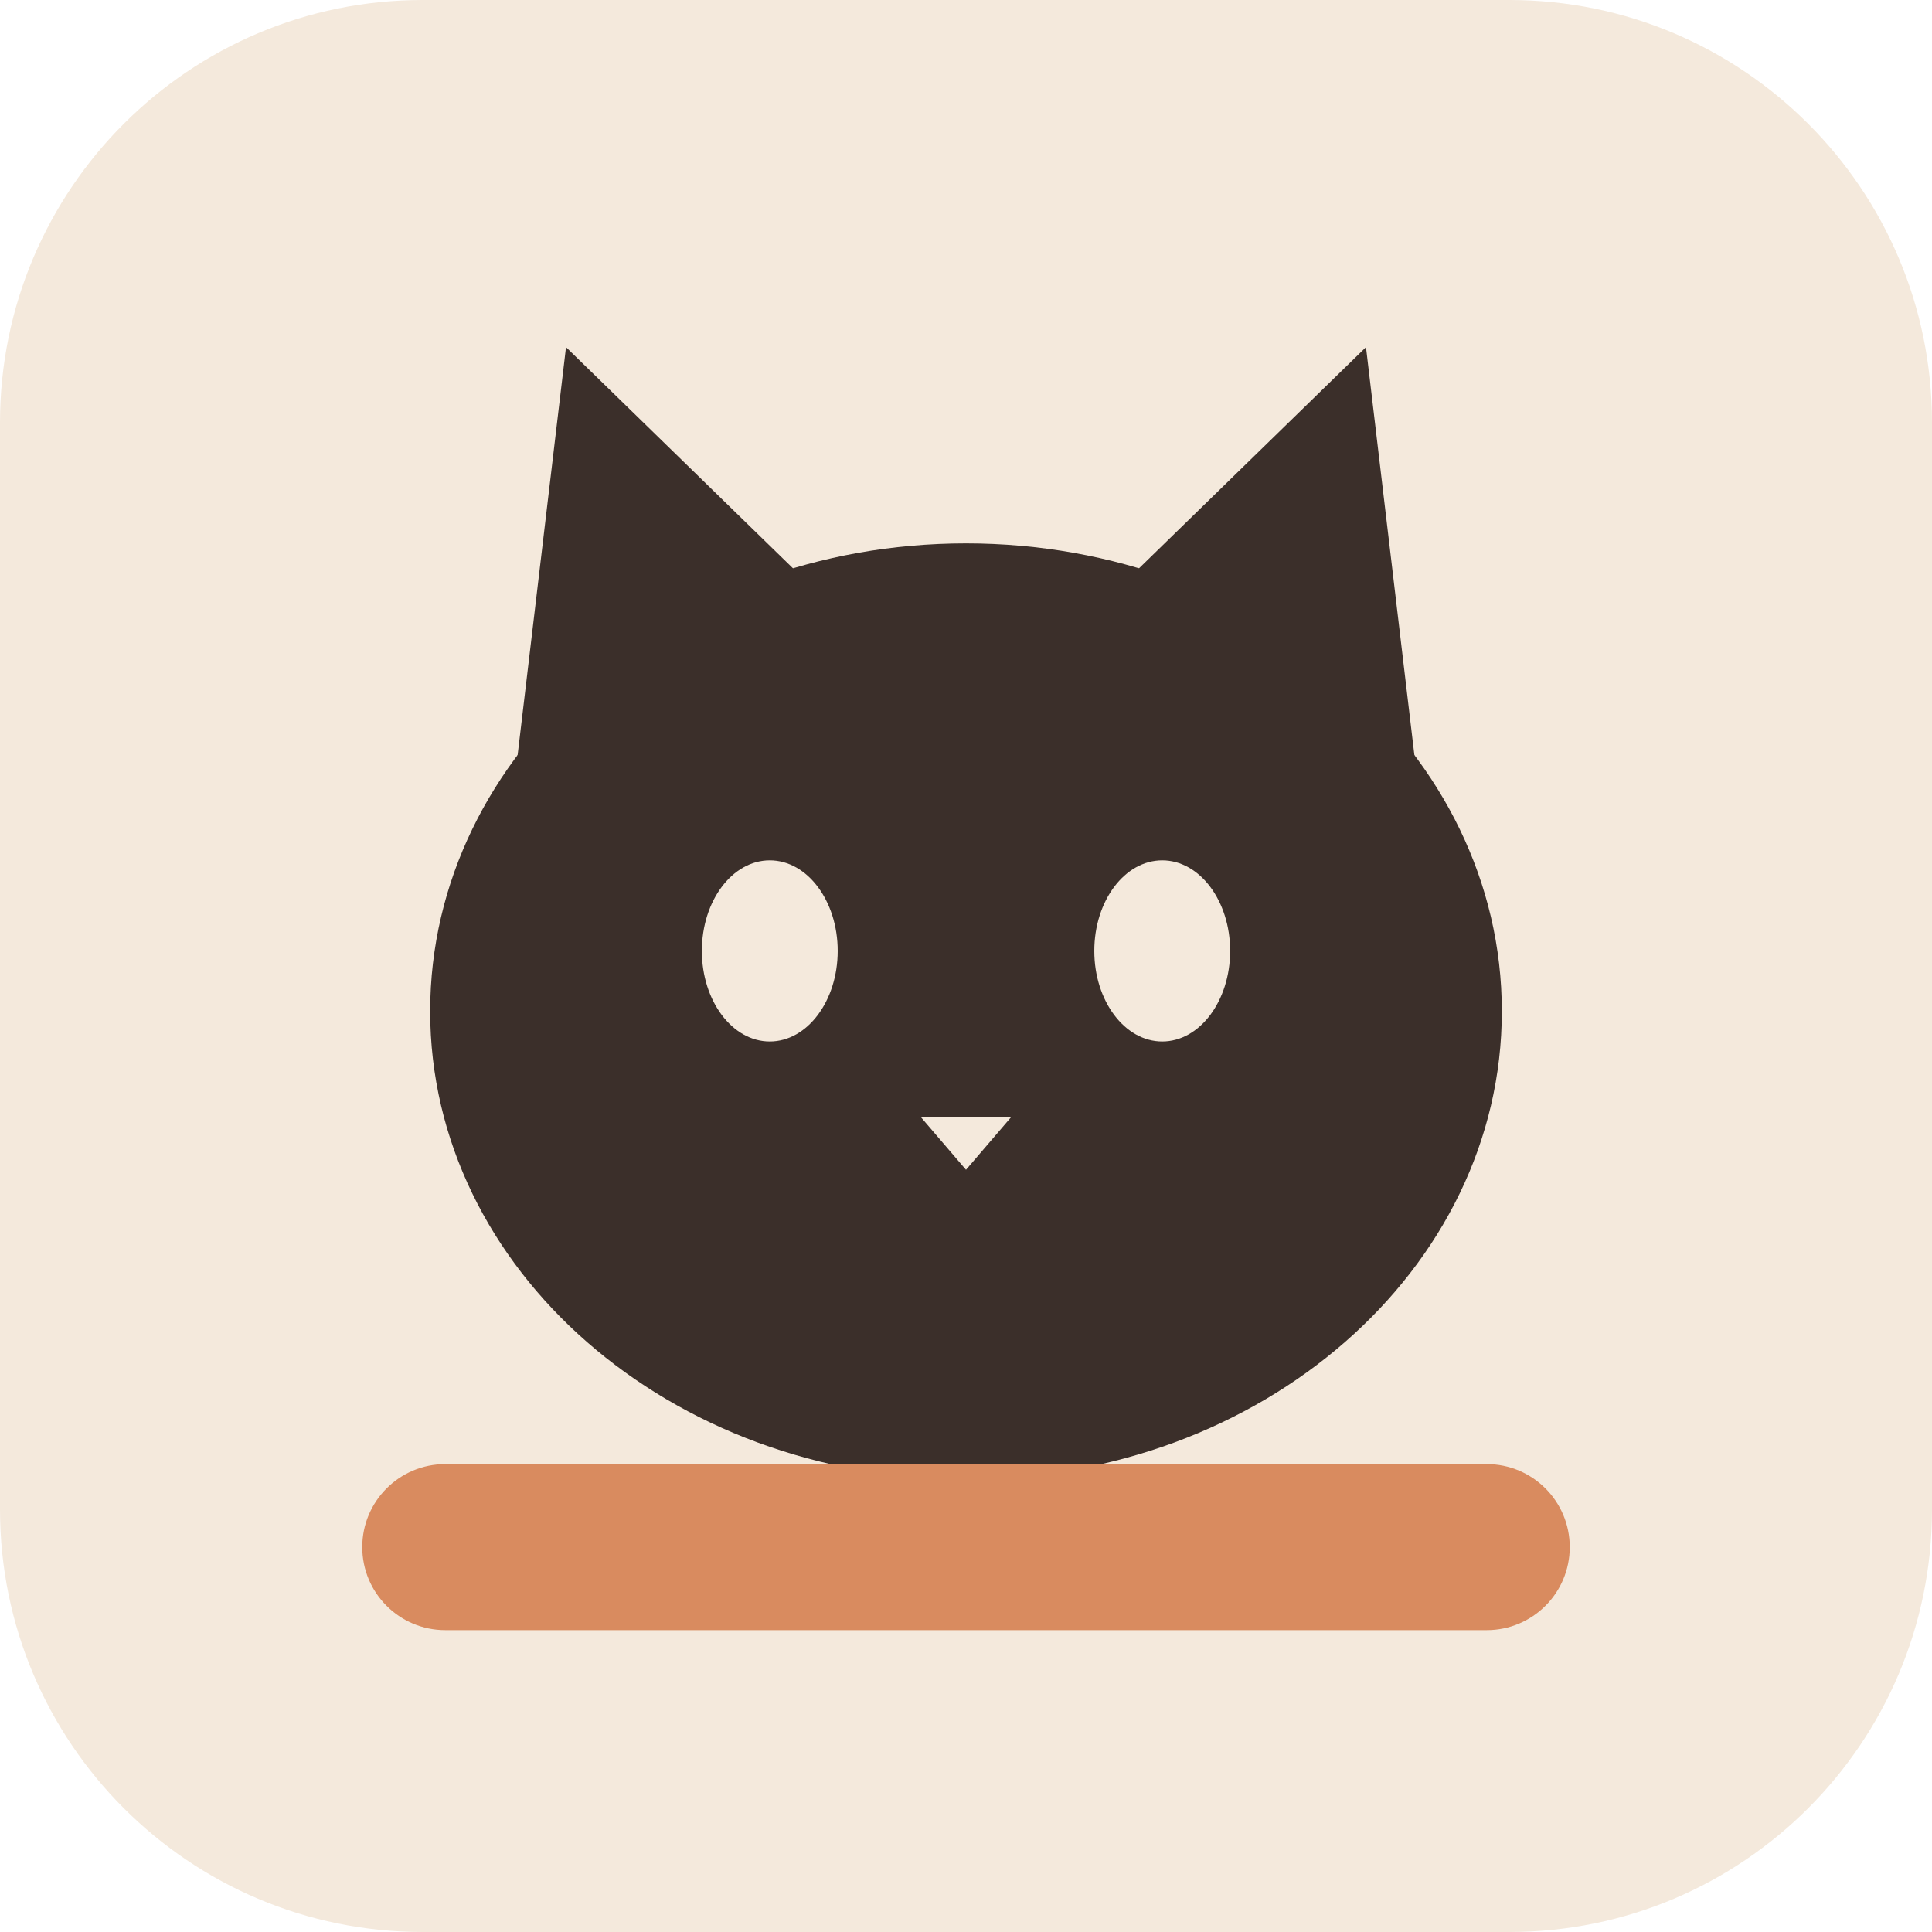
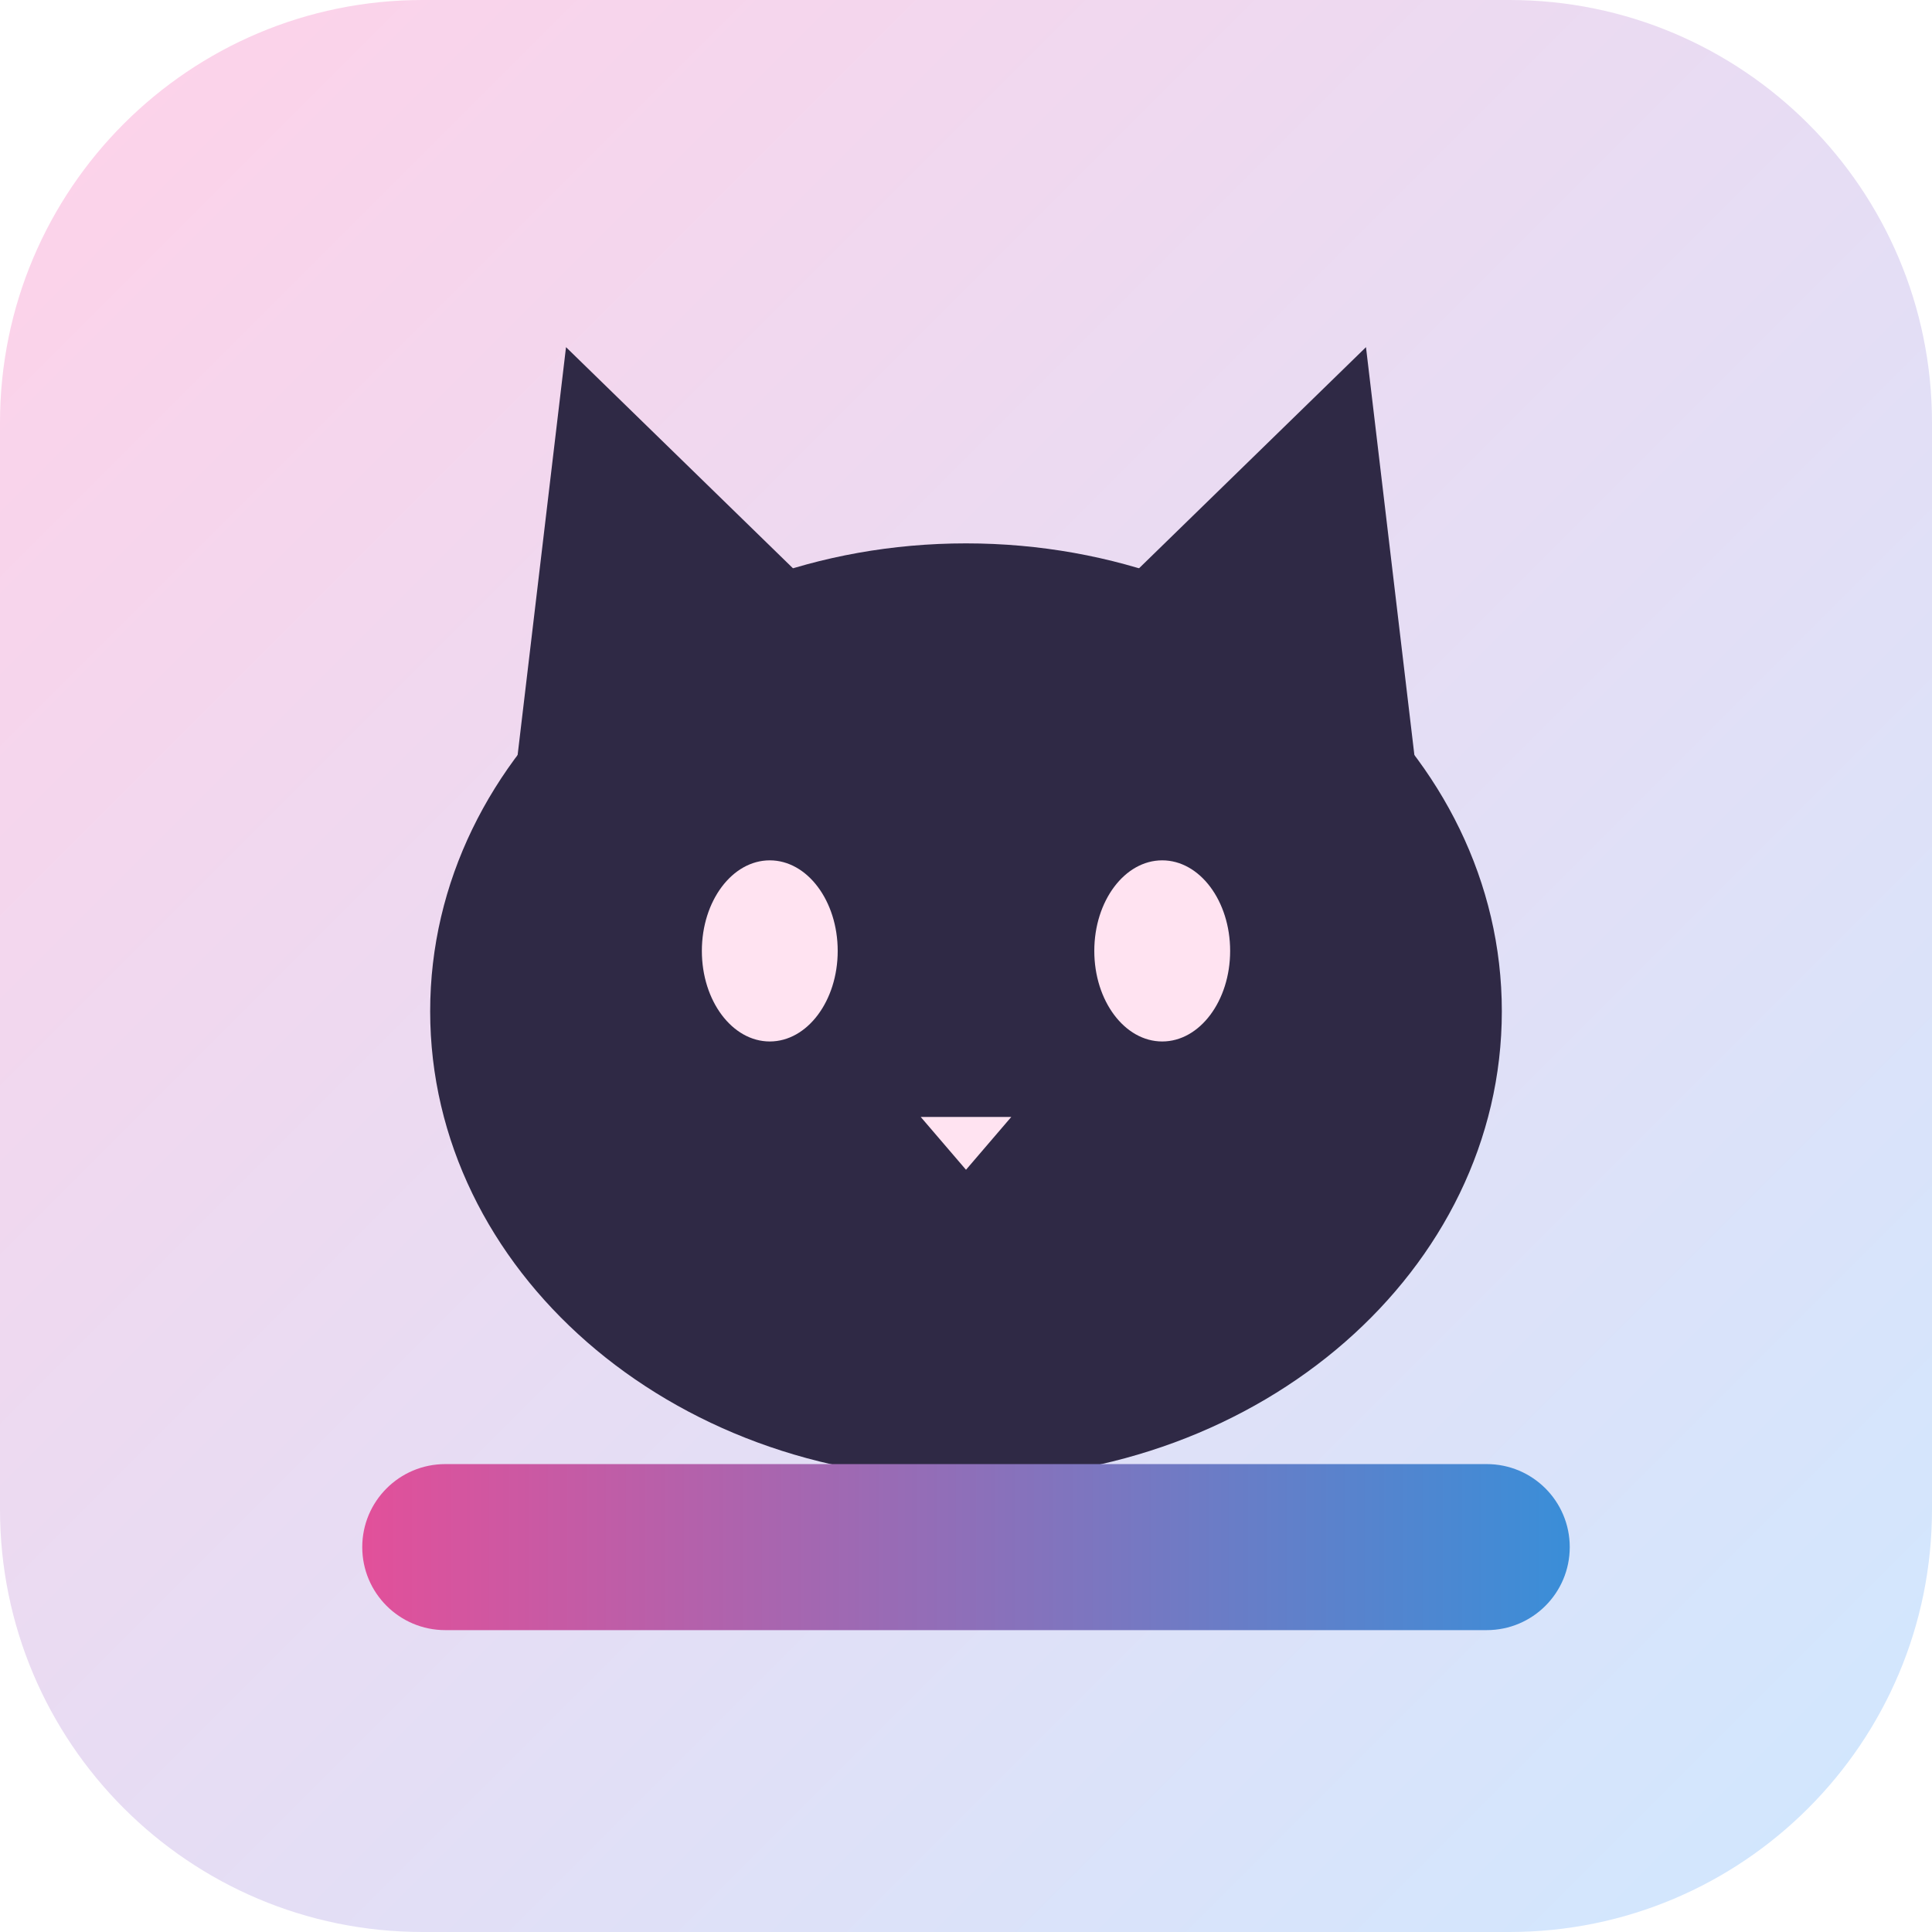
<svg xmlns="http://www.w3.org/2000/svg" viewBox="0 0 512 512">
-   <rect width="512" height="512" rx="112" fill="#f4e9dc" />
-   <g fill="#3b2f2a">
+   <defs>
+     <linearGradient id="g" x1="0" y1="0" x2="1" y2="1">
+       <stop offset="0" stop-color="#ffd1e8" />
+       <stop offset="1" stop-color="#cfe8ff" />
+     </linearGradient>
+     <linearGradient id="a" x1="0" y1="0" x2="1" y2="0">
+       <stop offset="0" stop-color="#e2509a" />
+       <stop offset="1" stop-color="#3a8ed8" />
+     </linearGradient>
+   </defs>
+   <rect width="512" height="512" rx="112" fill="url(#g)" />
+   <g fill="#2f2945">
    <path d="M136 210 L150 92 L228 168 Z" />
    <path d="M376 210 L362 92 L284 168 Z" />
    <ellipse cx="256" cy="268" rx="142" ry="124" />
  </g>
-   <g fill="#f4e9dc">
+   <g fill="#ffe3f1">
    <ellipse cx="204" cy="252" rx="18" ry="24" />
    <ellipse cx="308" cy="252" rx="18" ry="24" />
    <path d="M244 296 h24 l-12 14 z" />
  </g>
-   <rect x="96" y="388" width="320" height="44" rx="22" fill="#d98b5f" />
+   <rect x="96" y="388" width="320" height="44" rx="22" fill="url(#a)" />
</svg>
